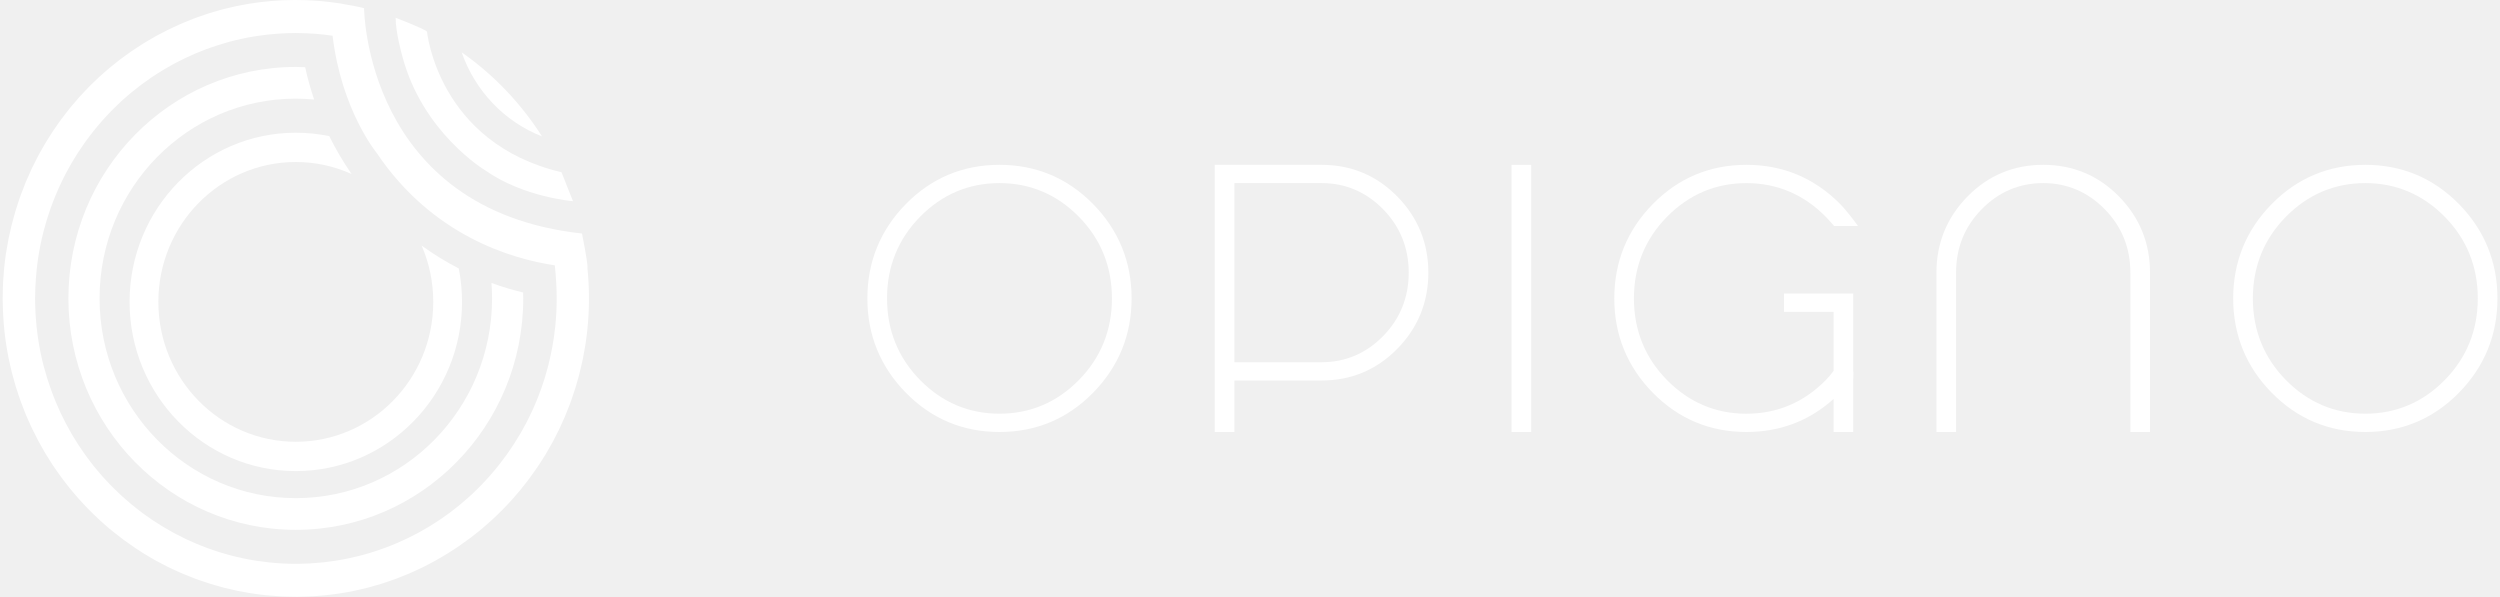
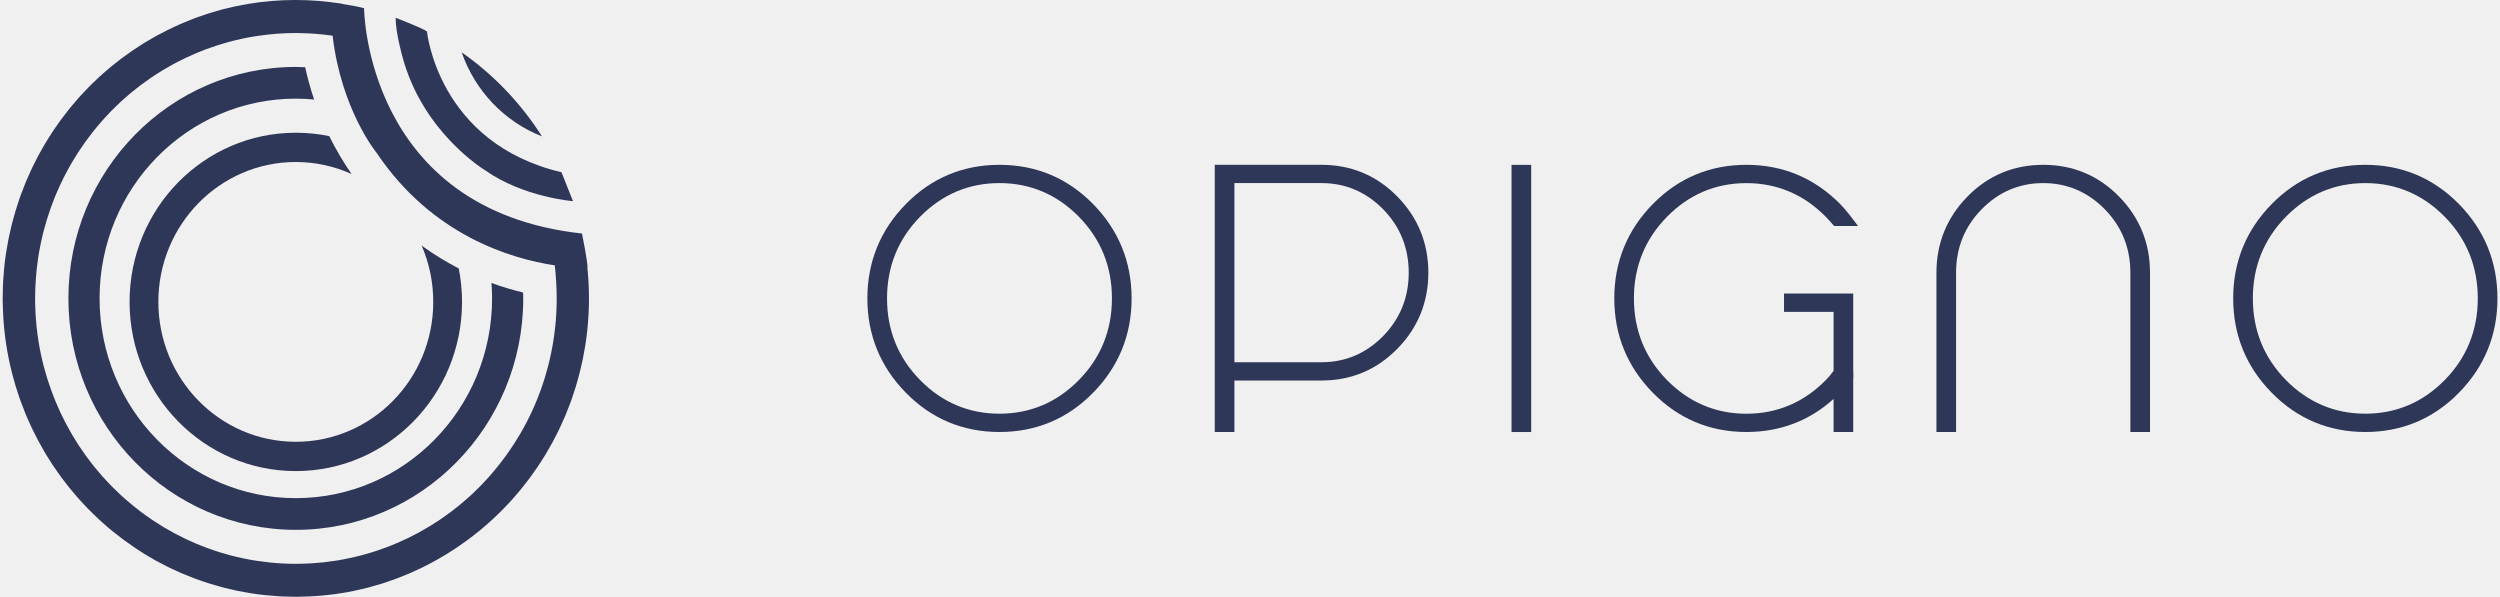
<svg xmlns="http://www.w3.org/2000/svg" width="754px" height="180px" viewBox="0 0 754 180" version="1.1">
-   <g id="Page-1" stroke="none" stroke-width="1" fill="none" fill-rule="evenodd">
-     <g id="Logo-Opigno-3" fill="#FFFFFF" fill-rule="nonzero">
-       <g id="Group">
+   <g stroke="none" stroke-width="1" fill="none" fill-rule="evenodd">
+     <g fill="#2F3758" fill-rule="nonzero">
+       <g>
        <path d="M163.47,41.14 C157.11,31.15 148.87,22.52 139.24,15.78 C143.28,27.43 152.18,36.72 163.47,41.14" id="Path" />
        <path d="M39.08,91.05 C39.08,119.23 61.52,142.08 89.21,142.08 C116.9,142.08 139.35,119.23 139.35,91.05 C139.35,87.6 139,84.23 138.37,80.97 C134.46,78.95 130.72,76.65 127.17,74.08 C129.42,79.27 130.67,85.01 130.67,91.05 C130.67,114.35 112.11,133.24 89.21,133.24 C66.31,133.24 47.76,114.35 47.76,91.05 C47.76,67.75 66.31,48.86 89.21,48.86 C95.21,48.86 100.89,50.16 106.04,52.49 C103.53,48.87 101.28,45.05 99.31,41.06 C96.05,40.38 92.68,40.03 89.22,40.03 C61.52,40.02 39.08,62.87 39.08,91.05" id="Path" />
        <path d="M146.34,51.37 C157.84,59.5 172.81,60.67 172.81,60.67 L169.35,51.95 C132.03,43.15 128.78,9.51 128.78,9.51 C127.47,8.48 119.33,5.36 119.33,5.36 C119.29,9.71 121.32,16.89 121.32,16.89 C127.42,40.08 146.34,51.37 146.34,51.37" id="Path" />
-         <path d="M167.9,90.05 C167.9,92.81 167.76,95.53 167.49,98.22 C167.49,98.25 167.48,98.29 167.48,98.33 C167.35,99.6 167.19,100.86 167.01,102.11 C167,102.13 167,102.15 167,102.18 C166.99,102.18 166.99,102.18 166.99,102.17 C166.58,104.85 166.05,107.49 165.4,110.05 C165.35,110.24 165.29,110.44 165.25,110.63 C164.98,111.66 164.7,112.68 164.39,113.69 C164.25,114.15 164.09,114.62 163.95,115.07 C163.72,115.79 163.48,116.51 163.23,117.21 C162.99,117.9 162.73,118.59 162.46,119.27 C162.29,119.73 162.11,120.2 161.92,120.65 C161.57,121.51 161.21,122.36 160.83,123.21 C160.82,123.23 160.81,123.25 160.8,123.26 C160.68,123.52 160.58,123.78 160.45,124.03 C160.04,124.94 159.6,125.82 159.15,126.71 C159.03,126.93 158.93,127.16 158.81,127.39 C158.34,128.29 157.85,129.17 157.35,130.05 C157.21,130.29 157.08,130.53 156.94,130.77 C156.46,131.6 155.95,132.41 155.43,133.22 C155.26,133.51 155.08,133.8 154.9,134.08 C154.42,134.82 153.92,135.55 153.41,136.27 C153.17,136.62 152.93,136.96 152.69,137.3 C152.23,137.94 151.75,138.56 151.28,139.18 C150.96,139.59 150.64,140.02 150.32,140.42 C149.91,140.95 149.47,141.46 149.04,141.98 C148.63,142.46 148.23,142.95 147.81,143.43 C147.44,143.85 147.06,144.27 146.67,144.68 C146.25,145.14 145.82,145.6 145.39,146.05 C145.28,146.16 145.18,146.27 145.07,146.39 C144.77,146.69 144.47,146.99 144.17,147.28 C143.76,147.69 143.35,148.09 142.94,148.49 C142.68,148.73 142.43,148.98 142.17,149.22 C141.96,149.41 141.75,149.61 141.53,149.8 C141.15,150.14 140.78,150.47 140.39,150.79 C139.98,151.16 139.57,151.52 139.15,151.87 C139.01,151.99 138.88,152.09 138.74,152.21 C138.41,152.48 138.08,152.73 137.76,152.99 C137.19,153.44 136.62,153.91 136.04,154.34 C135.95,154.41 135.87,154.47 135.78,154.53 C135.53,154.72 135.27,154.9 135.02,155.08 C134.32,155.6 133.61,156.1 132.89,156.59 C132.8,156.65 132.72,156.71 132.64,156.76 C132.48,156.87 132.31,156.97 132.16,157.08 C131.35,157.61 130.53,158.14 129.7,158.65 C129.56,158.73 129.43,158.81 129.29,158.89 C129.23,158.92 129.18,158.95 129.14,158.98 C128.26,159.51 127.37,160.02 126.47,160.51 C126.26,160.64 126.04,160.75 125.81,160.87 C124.95,161.33 124.08,161.78 123.21,162.2 C122.86,162.37 122.52,162.53 122.17,162.69 C121.42,163.05 120.66,163.39 119.89,163.72 C119.36,163.95 118.82,164.16 118.28,164.39 C117.69,164.63 117.1,164.86 116.51,165.08 C115.72,165.38 114.93,165.66 114.13,165.93 C113.77,166.05 113.42,166.17 113.05,166.29 C111.96,166.65 110.85,166.98 109.73,167.28 C109.65,167.3 109.57,167.33 109.49,167.35 C106.94,168.03 104.33,168.6 101.68,169.04 C100.45,169.23 99.24,169.4 98.03,169.54 C97.89,169.55 97.74,169.58 97.61,169.59 C96.83,169.68 96.06,169.73 95.28,169.79 C94.65,169.84 94.04,169.9 93.42,169.93 C93.12,169.95 92.83,169.95 92.54,169.96 C91.45,170.01 90.35,170.05 89.25,170.05 C86.58,170.05 83.93,169.91 81.34,169.64 C80.01,169.5 78.68,169.33 77.35,169.13 C74.73,168.72 72.16,168.18 69.64,167.53 C69.39,167.46 69.14,167.39 68.88,167.32 C67.93,167.06 67,166.79 66.06,166.5 C65.55,166.34 65.04,166.16 64.54,165.99 C63.88,165.78 63.24,165.56 62.6,165.32 C61.87,165.05 61.14,164.76 60.42,164.47 C60.01,164.31 59.61,164.15 59.21,163.99 C58.33,163.61 57.46,163.23 56.6,162.82 C56.53,162.79 56.46,162.76 56.39,162.72 C56.23,162.64 56.05,162.57 55.89,162.49 C54.97,162.06 54.07,161.59 53.17,161.12 C52.97,161.01 52.76,160.91 52.56,160.8 C51.66,160.32 50.77,159.81 49.89,159.29 C49.67,159.16 49.46,159.04 49.23,158.91 C48.4,158.41 47.58,157.88 46.77,157.35 C46.5,157.18 46.24,157.01 45.97,156.84 C45.24,156.34 44.5,155.83 43.78,155.31 C43.45,155.07 43.12,154.84 42.8,154.6 C42.17,154.13 41.55,153.64 40.93,153.14 C40.52,152.82 40.13,152.5 39.73,152.18 C39.2,151.75 38.69,151.29 38.18,150.85 C37.71,150.44 37.23,150.03 36.77,149.62 C36.35,149.23 35.94,148.84 35.53,148.44 C35.07,148.01 34.6,147.56 34.15,147.11 C34.06,147.01 33.97,146.93 33.88,146.84 C33.57,146.53 33.28,146.21 32.97,145.9 C32.56,145.48 32.17,145.04 31.76,144.61 C31.54,144.37 31.31,144.13 31.08,143.88 C30.89,143.66 30.69,143.45 30.5,143.22 C30.16,142.83 29.83,142.44 29.5,142.04 C29.15,141.63 28.81,141.21 28.46,140.8 C28.35,140.66 28.25,140.52 28.13,140.39 C27.87,140.05 27.61,139.71 27.35,139.38 C26.91,138.8 26.46,138.23 26.04,137.64 C25.97,137.55 25.91,137.47 25.85,137.38 C25.67,137.12 25.49,136.86 25.31,136.6 C24.8,135.88 24.3,135.15 23.81,134.42 C23.76,134.34 23.7,134.27 23.66,134.19 C23.55,134.03 23.46,133.86 23.35,133.7 C22.81,132.86 22.29,132.02 21.78,131.16 C21.71,131.03 21.64,130.92 21.57,130.79 C21.54,130.74 21.51,130.69 21.48,130.64 C20.95,129.72 20.44,128.81 19.95,127.86 C19.84,127.67 19.74,127.46 19.63,127.26 C19.17,126.36 18.71,125.45 18.28,124.53 C18.14,124.21 17.99,123.88 17.85,123.57 C17.48,122.77 17.13,121.97 16.79,121.16 C16.59,120.65 16.38,120.14 16.18,119.63 C15.93,118.99 15.69,118.36 15.46,117.72 C15.18,116.96 14.92,116.2 14.67,115.42 C14.53,115.01 14.4,114.6 14.26,114.19 C13.93,113.13 13.62,112.07 13.34,110.99 C13.3,110.85 13.25,110.7 13.21,110.56 C12.54,107.97 11.99,105.34 11.57,102.65 C11.38,101.46 11.23,100.29 11.1,99.11 C11.08,98.9 11.04,98.69 11.02,98.47 C10.94,97.76 10.9,97.05 10.85,96.34 C10.79,95.64 10.72,94.92 10.7,94.21 C10.68,94 10.69,93.79 10.68,93.58 C10.62,92.39 10.58,91.2 10.58,90 C10.58,87.94 10.69,85.91 10.83,83.89 C10.98,81.89 11.19,79.9 11.49,77.88 C11.9,75.19 12.44,72.54 13.09,69.95 C13.12,69.81 13.16,69.67 13.2,69.54 C13.48,68.45 13.79,67.38 14.11,66.32 C14.24,65.91 14.37,65.49 14.51,65.09 C14.76,64.32 15.01,63.55 15.28,62.78 C15.51,62.14 15.75,61.51 15.99,60.87 C16.18,60.35 16.39,59.84 16.59,59.33 C16.93,58.52 17.28,57.72 17.63,56.92 C17.77,56.59 17.92,56.26 18.06,55.95 C18.46,55.09 18.87,54.24 19.29,53.4 C19.42,53.16 19.53,52.92 19.66,52.69 C19.67,52.66 19.69,52.63 19.7,52.6 C20.14,51.74 20.62,50.9 21.09,50.06 C21.24,49.78 21.4,49.5 21.56,49.23 C22.02,48.43 22.51,47.65 22.99,46.88 C23.19,46.56 23.4,46.23 23.6,45.92 C24.05,45.22 24.54,44.53 25.01,43.84 C25.28,43.46 25.54,43.07 25.81,42.69 C26.24,42.09 26.69,41.51 27.13,40.92 C27.48,40.47 27.82,40 28.18,39.56 C28.57,39.07 28.97,38.6 29.37,38.11 C29.78,37.63 30.19,37.14 30.61,36.66 C30.65,36.6 30.7,36.55 30.74,36.51 C31.07,36.14 31.41,35.78 31.73,35.41 C32.14,34.97 32.56,34.52 32.97,34.09 C33.15,33.91 33.33,33.71 33.5,33.53 C33.74,33.29 33.98,33.06 34.22,32.82 C34.61,32.42 35.01,32.04 35.42,31.65 C35.75,31.34 36.08,31.01 36.41,30.7 C36.55,30.56 36.7,30.44 36.84,30.3 C37.2,29.97 37.57,29.65 37.93,29.34 C38.43,28.91 38.92,28.46 39.44,28.04 C39.5,27.99 39.57,27.94 39.63,27.89 C39.93,27.64 40.25,27.4 40.56,27.15 C41.22,26.63 41.87,26.1 42.55,25.59 C42.56,25.58 42.57,25.58 42.58,25.57 C42.81,25.4 43.04,25.23 43.27,25.07 C44.08,24.48 44.88,23.89 45.71,23.33 C45.85,23.24 45.98,23.16 46.12,23.07 C47.04,22.45 47.97,21.85 48.92,21.28 C48.96,21.25 49,21.23 49.05,21.2 C49.07,21.19 49.09,21.18 49.11,21.16 C50.11,20.56 51.13,19.97 52.16,19.41 C52.27,19.35 52.37,19.29 52.47,19.25 C53.44,18.72 54.43,18.22 55.43,17.74 C55.64,17.63 55.86,17.53 56.09,17.42 C56.97,17.01 57.86,16.61 58.74,16.22 C59.15,16.05 59.54,15.88 59.95,15.72 C60.67,15.43 61.4,15.14 62.12,14.86 C62.77,14.63 63.41,14.4 64.06,14.18 C64.57,14.01 65.07,13.83 65.58,13.67 C66.51,13.37 67.45,13.09 68.39,12.83 C68.65,12.75 68.9,12.68 69.15,12.61 C71.66,11.94 74.22,11.38 76.84,10.96 C77.23,10.89 77.61,10.85 77.99,10.8 L77.99,10.79 C81.68,10.25 85.44,9.96 89.28,9.96 C89.67,9.96 90.05,9.98 90.44,9.99 C90.44,9.98 90.44,9.98 90.44,9.98 C93.7,10.03 97,10.29 100.31,10.77 C102.95,33.2 113.61,46.13 113.61,46.13 C130.3,70.96 154.06,78.04 167.33,80.03 C167.68,83.36 167.9,86.73 167.9,90.05 Z M177.16,80.75 L177.19,80.75 C177.31,79.25 175.53,70.43 175.53,70.43 C110.14,63.29 109.8,2.47 109.8,2.47 C108.39,2.06 105.59,1.56 103.3,1.2 C103.3,1.19 103.3,1.17 103.3,1.16 C103.07,1.12 102.84,1.07 102.61,1.03 C101.86,0.91 101.11,0.84 100.36,0.74 C99.93,0.67 99.67,0.63 99.67,0.63 L99.67,0.64 C90.02,-0.53 80.53,-0.08 71.46,1.81 C71.17,1.87 70.89,1.95 70.6,2 C69.5,2.24 68.41,2.49 67.32,2.77 C67.03,2.85 66.74,2.93 66.44,3.01 C66.36,3.04 66.29,3.06 66.21,3.08 C65.78,3.21 65.34,3.33 64.92,3.46 C64.36,3.62 63.81,3.77 63.26,3.94 C62.93,4.04 62.6,4.15 62.29,4.26 C62,4.36 61.71,4.46 61.42,4.56 C60.93,4.72 60.44,4.89 59.94,5.06 C59.72,5.15 59.49,5.21 59.26,5.3 C58.92,5.43 58.58,5.55 58.25,5.68 C57.74,5.87 57.24,6.09 56.74,6.29 C56.33,6.45 55.91,6.62 55.51,6.79 C55.45,6.81 55.39,6.83 55.34,6.86 C55,7 54.67,7.14 54.35,7.28 C53.65,7.59 52.96,7.92 52.27,8.24 C51.69,8.51 51.11,8.78 50.53,9.06 C49.69,9.48 48.86,9.92 48.03,10.36 C47.91,10.43 47.79,10.49 47.67,10.55 L47.66,10.55 C47.37,10.7 47.09,10.86 46.8,11.02 C45.87,11.53 44.98,12.06 44.07,12.61 C44.02,12.64 43.98,12.67 43.93,12.7 C43.67,12.85 43.41,13 43.16,13.16 C42.25,13.72 41.36,14.31 40.47,14.91 C40.41,14.95 40.35,15 40.29,15.04 C40.07,15.19 39.84,15.34 39.61,15.49 C38.75,16.09 37.91,16.7 37.07,17.32 C36.96,17.4 36.85,17.48 36.74,17.56 C36.55,17.7 36.34,17.85 36.15,18 C35.37,18.6 34.61,19.21 33.84,19.83 C33.67,19.97 33.48,20.12 33.31,20.26 C33.14,20.4 32.95,20.55 32.78,20.7 C32.1,21.27 31.44,21.86 30.77,22.45 C30.52,22.68 30.26,22.9 30.01,23.13 C29.85,23.28 29.69,23.43 29.53,23.58 C28.96,24.11 28.4,24.65 27.85,25.19 C27.52,25.51 27.18,25.84 26.87,26.16 C26.71,26.31 26.55,26.48 26.4,26.64 C25.96,27.1 25.5,27.58 25.07,28.05 C24.66,28.47 24.27,28.9 23.87,29.33 C23.72,29.51 23.56,29.69 23.41,29.87 C23.07,30.26 22.73,30.65 22.4,31.05 C21.95,31.58 21.49,32.1 21.05,32.64 C20.94,32.78 20.85,32.91 20.74,33.05 C20.66,33.14 20.6,33.23 20.53,33.32 C20.3,33.61 20.07,33.9 19.84,34.2 C19.36,34.82 18.87,35.44 18.4,36.08 C18.33,36.16 18.27,36.24 18.22,36.33 C18.08,36.51 17.96,36.71 17.82,36.89 C17.68,37.09 17.53,37.3 17.39,37.5 C16.9,38.2 16.41,38.9 15.93,39.61 C15.87,39.7 15.81,39.78 15.76,39.87 C15.62,40.08 15.48,40.3 15.35,40.53 C15.25,40.68 15.16,40.84 15.05,40.99 C14.58,41.73 14.1,42.48 13.64,43.24 C13.55,43.39 13.47,43.56 13.37,43.72 C13.27,43.87 13.19,44.05 13.09,44.2 C13,44.35 12.92,44.52 12.82,44.67 C12.39,45.42 11.95,46.18 11.54,46.96 C11.37,47.28 11.21,47.61 11.05,47.92 C10.93,48.14 10.83,48.36 10.71,48.59 C10.34,49.31 9.97,50.04 9.61,50.78 C9.45,51.12 9.3,51.46 9.15,51.8 C9.01,52.11 8.87,52.43 8.74,52.74 C8.73,52.76 8.72,52.77 8.72,52.79 C8.43,53.43 8.14,54.05 7.87,54.69 C7.73,55.04 7.59,55.39 7.45,55.74 C7.3,56.13 7.16,56.51 7.01,56.9 C6.82,57.4 6.61,57.9 6.42,58.41 C6.38,58.51 6.34,58.6 6.3,58.71 C6.18,59.05 6.07,59.4 5.94,59.73 C5.77,60.24 5.6,60.75 5.43,61.26 C5.16,62.1 4.88,62.94 4.63,63.78 C4.42,64.47 4.23,65.17 4.05,65.86 C3.86,66.55 3.67,67.21 3.5,67.9 C3.27,68.83 3.07,69.75 2.87,70.69 C2.76,71.16 2.66,71.63 2.56,72.1 C2.33,73.29 2.12,74.48 1.93,75.69 C1.89,75.92 1.84,76.14 1.81,76.37 C1.59,77.82 1.41,79.26 1.27,80.73 C1.26,80.74 1.26,80.75 1.26,80.76 C1,83.41 0.85,86.1 0.83,88.8 C0.82,89.28 0.8,89.77 0.8,90.26 C0.8,90.74 0.83,91.23 0.84,91.72 C0.94,97.28 1.53,102.76 2.61,108.08 C2.63,108.18 2.65,108.27 2.68,108.37 C2.95,109.69 3.24,110.99 3.57,112.3 C3.64,112.6 3.73,112.89 3.81,113.19 C3.81,113.2 3.81,113.2 3.81,113.21 C3.91,113.58 4.01,113.93 4.11,114.29 C4.31,115 4.5,115.73 4.71,116.43 C4.82,116.77 4.92,117.1 5.03,117.42 C5.1,117.65 5.18,117.87 5.25,118.1 C5.39,118.53 5.54,118.98 5.68,119.41 C5.81,119.77 5.92,120.14 6.05,120.5 C6.18,120.85 6.3,121.19 6.43,121.53 C6.59,121.98 6.78,122.43 6.95,122.87 C7.09,123.24 7.23,123.61 7.37,123.97 C7.45,124.15 7.51,124.33 7.58,124.51 C7.72,124.85 7.86,125.19 7.99,125.51 C8.27,126.17 8.56,126.8 8.85,127.44 C8.96,127.68 9.06,127.92 9.17,128.15 C9.22,128.25 9.26,128.34 9.3,128.44 C9.45,128.76 9.6,129.08 9.75,129.4 C10.13,130.2 10.53,130.98 10.94,131.76 C10.99,131.85 11.03,131.93 11.08,132.03 C11.13,132.12 11.18,132.22 11.22,132.31 C11.37,132.61 11.52,132.9 11.68,133.19 C12.14,134.06 12.64,134.92 13.13,135.77 C13.2,135.89 13.27,136 13.33,136.12 C13.47,136.38 13.63,136.64 13.78,136.9 C14.3,137.76 14.84,138.6 15.38,139.44 C15.46,139.58 15.54,139.7 15.62,139.83 C15.77,140.06 15.92,140.29 16.07,140.51 C16.61,141.33 17.17,142.12 17.74,142.91 C17.87,143.08 17.98,143.26 18.11,143.42 C18.25,143.62 18.4,143.83 18.54,144.03 C19.09,144.76 19.65,145.49 20.21,146.2 C20.39,146.44 20.58,146.67 20.77,146.91 C20.91,147.09 21.06,147.27 21.2,147.45 C21.72,148.09 22.25,148.7 22.78,149.32 C23.05,149.64 23.32,149.95 23.59,150.26 C23.74,150.43 23.89,150.6 24.04,150.76 C24.51,151.28 24.99,151.79 25.47,152.3 C25.84,152.7 26.2,153.08 26.58,153.47 C26.73,153.62 26.9,153.79 27.05,153.94 C27.46,154.35 27.87,154.75 28.28,155.16 C28.75,155.61 29.22,156.07 29.7,156.51 C29.84,156.65 29.98,156.76 30.12,156.9 C30.17,156.94 30.22,156.99 30.26,157.03 C30.57,157.32 30.89,157.6 31.22,157.89 C31.79,158.39 32.36,158.9 32.95,159.4 C33,159.45 33.07,159.5 33.12,159.54 C33.3,159.69 33.5,159.84 33.68,159.99 C33.88,160.16 34.09,160.33 34.3,160.49 C35.26,161.26 36.21,162 37.19,162.74 C37.31,162.82 37.42,162.9 37.54,162.99 C38.6,163.76 39.67,164.51 40.76,165.25 C40.83,165.29 40.89,165.34 40.95,165.38 C41.74,165.9 42.53,166.43 43.34,166.93 C43.4,166.96 43.45,166.99 43.5,167.03 C43.79,167.2 44.08,167.37 44.37,167.54 C44.43,167.58 44.5,167.62 44.55,167.66 C45.36,168.14 46.17,168.62 46.99,169.08 C47.2,169.2 47.42,169.3 47.64,169.42 C47.77,169.49 47.89,169.56 48.02,169.62 C48.15,169.68 48.27,169.75 48.4,169.81 C49.18,170.22 49.95,170.64 50.75,171.04 C51.09,171.2 51.44,171.36 51.77,171.52 C52,171.63 52.23,171.73 52.46,171.84 C53.16,172.17 53.87,172.51 54.59,172.81 C54.93,172.96 55.28,173.1 55.63,173.24 C55.94,173.37 56.27,173.49 56.59,173.62 C56.97,173.77 57.33,173.93 57.72,174.07 C57.99,174.18 58.26,174.3 58.53,174.4 C58.87,174.54 59.22,174.65 59.55,174.77 C59.99,174.93 60.44,175.08 60.87,175.23 C61.76,175.53 62.64,175.83 63.53,176.11 C64.15,176.3 64.76,176.47 65.38,176.64 C66.11,176.85 66.84,177.06 67.57,177.26 C68.41,177.47 69.26,177.66 70.11,177.85 C70.63,177.97 71.16,178.1 71.69,178.21 C72.79,178.43 73.89,178.62 75,178.81 C75.3,178.86 75.6,178.93 75.9,178.96 C77.24,179.17 78.59,179.35 79.95,179.49 C80.04,179.5 80.11,179.51 80.2,179.52 C81.62,179.66 83.04,179.77 84.46,179.85 C84.59,179.86 84.71,179.87 84.84,179.88 C85.77,179.93 86.69,179.94 87.63,179.96 C88.26,179.97 88.89,179.99 89.52,179.99 C89.9,179.99 90.27,179.97 90.66,179.96 C96.18,179.87 101.61,179.28 106.9,178.18 C107.08,178.14 107.26,178.09 107.43,178.05 C108.64,177.79 109.83,177.52 111.02,177.21 C111.34,177.12 111.66,177.04 111.98,176.95 C112,176.94 112.02,176.93 112.04,176.93 C112.36,176.84 112.69,176.75 113,176.65 C113.69,176.46 114.38,176.27 115.06,176.06 C115.42,175.94 115.77,175.83 116.12,175.71 C116.35,175.63 116.56,175.56 116.8,175.48 C117.19,175.34 117.58,175.22 117.97,175.07 C118.33,174.94 118.69,174.84 119.04,174.7 C119.41,174.57 119.77,174.43 120.14,174.29 C120.58,174.12 121.02,173.93 121.46,173.76 C121.79,173.62 122.13,173.5 122.46,173.35 C122.62,173.28 122.79,173.22 122.95,173.16 C123.31,173.01 123.66,172.85 124.02,172.7 C124.66,172.42 125.28,172.13 125.91,171.83 C126.13,171.73 126.35,171.64 126.58,171.53 C126.65,171.49 126.72,171.46 126.8,171.43 C127.14,171.27 127.48,171.1 127.81,170.93 C128.6,170.54 129.38,170.13 130.15,169.72 C130.24,169.67 130.31,169.63 130.4,169.58 C130.46,169.55 130.52,169.52 130.57,169.49 C130.88,169.32 131.2,169.15 131.51,168.98 C132.38,168.5 133.23,168 134.09,167.48 C134.15,167.44 134.22,167.4 134.28,167.36 C134.56,167.19 134.85,167.02 135.13,166.85 C136,166.31 136.86,165.75 137.71,165.18 C137.78,165.14 137.85,165.09 137.91,165.04 C138.16,164.88 138.41,164.71 138.65,164.54 C139.49,163.97 140.31,163.38 141.12,162.77 C141.23,162.69 141.33,162.62 141.44,162.54 C141.66,162.38 141.88,162.21 142.1,162.05 C142.87,161.47 143.62,160.87 144.37,160.27 C144.53,160.13 144.7,160 144.86,159.86 C145.05,159.7 145.26,159.53 145.45,159.37 C146.13,158.8 146.79,158.22 147.45,157.63 C147.69,157.43 147.92,157.22 148.15,157 C148.33,156.84 148.51,156.67 148.69,156.51 C149.26,155.98 149.83,155.44 150.39,154.89 C150.7,154.59 151,154.29 151.3,153.99 C151.47,153.82 151.65,153.64 151.81,153.47 C152.28,153 152.75,152.51 153.2,152.02 C153.57,151.62 153.93,151.24 154.3,150.84 C154.46,150.65 154.63,150.45 154.8,150.26 C155.17,149.85 155.52,149.44 155.88,149.02 C156.29,148.54 156.72,148.06 157.12,147.55 C157.28,147.36 157.44,147.14 157.59,146.94 C157.61,146.93 157.62,146.91 157.64,146.89 C157.91,146.55 158.17,146.21 158.44,145.88 C158.88,145.31 159.34,144.74 159.77,144.15 C159.89,143.99 160,143.82 160.12,143.66 C160.2,143.55 160.27,143.45 160.35,143.34 C160.53,143.09 160.72,142.84 160.89,142.58 C161.35,141.94 161.81,141.31 162.24,140.65 C162.36,140.48 162.46,140.3 162.58,140.14 C162.67,140 162.75,139.86 162.84,139.73 C162.98,139.53 163.11,139.32 163.24,139.12 C163.68,138.44 164.13,137.75 164.55,137.05 C164.69,136.82 164.82,136.57 164.96,136.34 C165.01,136.25 165.06,136.17 165.1,136.08 C165.23,135.88 165.34,135.67 165.46,135.46 C165.87,134.77 166.27,134.07 166.66,133.36 C166.84,133.02 167.01,132.68 167.18,132.35 C167.32,132.1 167.44,131.85 167.58,131.59 C167.93,130.92 168.27,130.26 168.6,129.57 C168.77,129.22 168.93,128.86 169.09,128.5 C169.25,128.16 169.4,127.82 169.55,127.47 C169.82,126.88 170.1,126.29 170.36,125.69 C170.51,125.32 170.66,124.96 170.8,124.58 C170.97,124.17 171.13,123.76 171.29,123.35 C171.43,123 171.56,122.67 171.7,122.32 C171.78,122.11 171.86,121.91 171.94,121.7 C172.08,121.34 172.19,120.99 172.33,120.62 C172.51,120.09 172.69,119.56 172.87,119.03 C173.14,118.22 173.41,117.42 173.66,116.6 C173.87,115.91 174.07,115.2 174.26,114.51 C174.44,113.84 174.64,113.18 174.8,112.5 C175.03,111.6 175.23,110.69 175.44,109.78 C175.55,109.3 175.66,108.82 175.77,108.34 C176,107.19 176.2,106.03 176.4,104.88 C176.44,104.62 176.5,104.36 176.54,104.09 C176.75,102.71 176.94,101.33 177.09,99.93 C177.09,99.86 177.1,99.8 177.11,99.74 C177.78,93.57 177.82,87.2 177.16,80.75" id="Shape" />
+         <path d="M167.9,90.05 C167.9,92.81 167.76,95.53 167.49,98.22 C167.49,98.25 167.48,98.29 167.48,98.33 C167.35,99.6 167.19,100.86 167.01,102.11 C167,102.13 167,102.15 167,102.18 C166.99,102.18 166.99,102.18 166.99,102.17 C166.58,104.85 166.05,107.49 165.4,110.05 C165.35,110.24 165.29,110.44 165.25,110.63 C164.98,111.66 164.7,112.68 164.39,113.69 C164.25,114.15 164.09,114.62 163.95,115.07 C163.72,115.79 163.48,116.51 163.23,117.21 C162.99,117.9 162.73,118.59 162.46,119.27 C162.29,119.73 162.11,120.2 161.92,120.65 C161.57,121.51 161.21,122.36 160.83,123.21 C160.82,123.23 160.81,123.25 160.8,123.26 C160.68,123.52 160.58,123.78 160.45,124.03 C160.04,124.94 159.6,125.82 159.15,126.71 C159.03,126.93 158.93,127.16 158.81,127.39 C158.34,128.29 157.85,129.17 157.35,130.05 C157.21,130.29 157.08,130.53 156.94,130.77 C156.46,131.6 155.95,132.41 155.43,133.22 C155.26,133.51 155.08,133.8 154.9,134.08 C154.42,134.82 153.92,135.55 153.41,136.27 C153.17,136.62 152.93,136.96 152.69,137.3 C152.23,137.94 151.75,138.56 151.28,139.18 C150.96,139.59 150.64,140.02 150.32,140.42 C149.91,140.95 149.47,141.46 149.04,141.98 C148.63,142.46 148.23,142.95 147.81,143.43 C147.44,143.85 147.06,144.27 146.67,144.68 C146.25,145.14 145.82,145.6 145.39,146.05 C145.28,146.16 145.18,146.27 145.07,146.39 C144.77,146.69 144.47,146.99 144.17,147.28 C143.76,147.69 143.35,148.09 142.94,148.49 C142.68,148.73 142.43,148.98 142.17,149.22 C141.96,149.41 141.75,149.61 141.53,149.8 C141.15,150.14 140.78,150.47 140.39,150.79 C139.98,151.16 139.57,151.52 139.15,151.87 C139.01,151.99 138.88,152.09 138.74,152.21 C138.41,152.48 138.08,152.73 137.76,152.99 C137.19,153.44 136.62,153.91 136.04,154.34 C135.95,154.41 135.87,154.47 135.78,154.53 C135.53,154.72 135.27,154.9 135.02,155.08 C134.32,155.6 133.61,156.1 132.89,156.59 C132.8,156.65 132.72,156.71 132.64,156.76 C132.48,156.87 132.31,156.97 132.16,157.08 C131.35,157.61 130.53,158.14 129.7,158.65 C129.56,158.73 129.43,158.81 129.29,158.89 C129.23,158.92 129.18,158.95 129.14,158.98 C128.26,159.51 127.37,160.02 126.47,160.51 C126.26,160.64 126.04,160.75 125.81,160.87 C124.95,161.33 124.08,161.78 123.21,162.2 C122.86,162.37 122.52,162.53 122.17,162.69 C121.42,163.05 120.66,163.39 119.89,163.72 C119.36,163.95 118.82,164.16 118.28,164.39 C117.69,164.63 117.1,164.86 116.51,165.08 C115.72,165.38 114.93,165.66 114.13,165.93 C113.77,166.05 113.42,166.17 113.05,166.29 C111.96,166.65 110.85,166.98 109.73,167.28 C109.65,167.3 109.57,167.33 109.49,167.35 C106.94,168.03 104.33,168.6 101.68,169.04 C100.45,169.23 99.24,169.4 98.03,169.54 C97.89,169.55 97.74,169.58 97.61,169.59 C96.83,169.68 96.06,169.73 95.28,169.79 C94.65,169.84 94.04,169.9 93.42,169.93 C93.12,169.95 92.83,169.95 92.54,169.96 C91.45,170.01 90.35,170.05 89.25,170.05 C86.58,170.05 83.93,169.91 81.34,169.64 C80.01,169.5 78.68,169.33 77.35,169.13 C74.73,168.72 72.16,168.18 69.64,167.53 C69.39,167.46 69.14,167.39 68.88,167.32 C67.93,167.06 67,166.79 66.06,166.5 C65.55,166.34 65.04,166.16 64.54,165.99 C63.88,165.78 63.24,165.56 62.6,165.32 C61.87,165.05 61.14,164.76 60.42,164.47 C60.01,164.31 59.61,164.15 59.21,163.99 C58.33,163.61 57.46,163.23 56.6,162.82 C56.53,162.79 56.46,162.76 56.39,162.72 C56.23,162.64 56.05,162.57 55.89,162.49 C54.97,162.06 54.07,161.59 53.17,161.12 C52.97,161.01 52.76,160.91 52.56,160.8 C51.66,160.32 50.77,159.81 49.89,159.29 C49.67,159.16 49.46,159.04 49.23,158.91 C48.4,158.41 47.58,157.88 46.77,157.35 C46.5,157.18 46.24,157.01 45.97,156.84 C45.24,156.34 44.5,155.83 43.78,155.31 C43.45,155.07 43.12,154.84 42.8,154.6 C42.17,154.13 41.55,153.64 40.93,153.14 C40.52,152.82 40.13,152.5 39.73,152.18 C39.2,151.75 38.69,151.29 38.18,150.85 C37.71,150.44 37.23,150.03 36.77,149.62 C36.35,149.23 35.94,148.84 35.53,148.44 C35.07,148.01 34.6,147.56 34.15,147.11 C34.06,147.01 33.97,146.93 33.88,146.84 C33.57,146.53 33.28,146.21 32.97,145.9 C32.56,145.48 32.17,145.04 31.76,144.61 C31.54,144.37 31.31,144.13 31.08,143.88 C30.89,143.66 30.69,143.45 30.5,143.22 C30.16,142.83 29.83,142.44 29.5,142.04 C29.15,141.63 28.81,141.21 28.46,140.8 C28.35,140.66 28.25,140.52 28.13,140.39 C27.87,140.05 27.61,139.71 27.35,139.38 C26.91,138.8 26.46,138.23 26.04,137.64 C25.97,137.55 25.91,137.47 25.85,137.38 C25.67,137.12 25.49,136.86 25.31,136.6 C24.8,135.88 24.3,135.15 23.81,134.42 C23.76,134.34 23.7,134.27 23.66,134.19 C23.55,134.03 23.46,133.86 23.35,133.7 C22.81,132.86 22.29,132.02 21.78,131.16 C21.71,131.03 21.64,130.92 21.57,130.79 C21.54,130.74 21.51,130.69 21.48,130.64 C20.95,129.72 20.44,128.81 19.95,127.86 C19.84,127.67 19.74,127.46 19.63,127.26 C19.17,126.36 18.71,125.45 18.28,124.53 C18.14,124.21 17.99,123.88 17.85,123.57 C17.48,122.77 17.13,121.97 16.79,121.16 C16.59,120.65 16.38,120.14 16.18,119.63 C15.93,118.99 15.69,118.36 15.46,117.72 C15.18,116.96 14.92,116.2 14.67,115.42 C14.53,115.01 14.4,114.6 14.26,114.19 C13.93,113.13 13.62,112.07 13.34,110.99 C13.3,110.85 13.25,110.7 13.21,110.56 C12.54,107.97 11.99,105.34 11.57,102.65 C11.38,101.46 11.23,100.29 11.1,99.11 C11.08,98.9 11.04,98.69 11.02,98.47 C10.94,97.76 10.9,97.05 10.85,96.34 C10.79,95.64 10.72,94.92 10.7,94.21 C10.68,94 10.69,93.79 10.68,93.58 C10.62,92.39 10.58,91.2 10.58,90 C10.58,87.94 10.69,85.91 10.83,83.89 C10.98,81.89 11.19,79.9 11.49,77.88 C11.9,75.19 12.44,72.54 13.09,69.95 C13.12,69.81 13.16,69.67 13.2,69.54 C13.48,68.45 13.79,67.38 14.11,66.32 C14.24,65.91 14.37,65.49 14.51,65.09 C14.76,64.32 15.01,63.55 15.28,62.78 C15.51,62.14 15.75,61.51 15.99,60.87 C16.18,60.35 16.39,59.84 16.59,59.33 C16.93,58.52 17.28,57.72 17.63,56.92 C17.77,56.59 17.92,56.26 18.06,55.95 C18.46,55.09 18.87,54.24 19.29,53.4 C19.42,53.16 19.53,52.92 19.66,52.69 C19.67,52.66 19.69,52.63 19.7,52.6 C20.14,51.74 20.62,50.9 21.09,50.06 C21.24,49.78 21.4,49.5 21.56,49.23 C22.02,48.43 22.51,47.65 22.99,46.88 C23.19,46.56 23.4,46.23 23.6,45.92 C24.05,45.22 24.54,44.53 25.01,43.84 C25.28,43.46 25.54,43.07 25.81,42.69 C26.24,42.09 26.69,41.51 27.13,40.92 C27.48,40.47 27.82,40 28.18,39.56 C28.57,39.07 28.97,38.6 29.37,38.11 C29.78,37.63 30.19,37.14 30.61,36.66 C30.65,36.6 30.7,36.55 30.74,36.51 C31.07,36.14 31.41,35.78 31.73,35.41 C32.14,34.97 32.56,34.52 32.97,34.09 C33.15,33.91 33.33,33.71 33.5,33.53 C33.74,33.29 33.98,33.06 34.22,32.82 C34.61,32.42 35.01,32.04 35.42,31.65 C35.75,31.34 36.08,31.01 36.41,30.7 C36.55,30.56 36.7,30.44 36.84,30.3 C37.2,29.97 37.57,29.65 37.93,29.34 C38.43,28.91 38.92,28.46 39.44,28.04 C39.5,27.99 39.57,27.94 39.63,27.89 C39.93,27.64 40.25,27.4 40.56,27.15 C41.22,26.63 41.87,26.1 42.55,25.59 C42.56,25.58 42.57,25.58 42.58,25.57 C42.81,25.4 43.04,25.23 43.27,25.07 C44.08,24.48 44.88,23.89 45.71,23.33 C45.85,23.24 45.98,23.16 46.12,23.07 C47.04,22.45 47.97,21.85 48.92,21.28 C48.96,21.25 49,21.23 49.05,21.2 C49.07,21.19 49.09,21.18 49.11,21.16 C50.11,20.56 51.13,19.97 52.16,19.41 C52.27,19.35 52.37,19.29 52.47,19.25 C53.44,18.72 54.43,18.22 55.43,17.74 C55.64,17.63 55.86,17.53 56.09,17.42 C56.97,17.01 57.86,16.61 58.74,16.22 C59.15,16.05 59.54,15.88 59.95,15.72 C60.67,15.43 61.4,15.14 62.12,14.86 C62.77,14.63 63.41,14.4 64.06,14.18 C64.57,14.01 65.07,13.83 65.58,13.67 C66.51,13.37 67.45,13.09 68.39,12.83 C68.65,12.75 68.9,12.68 69.15,12.61 C71.66,11.94 74.22,11.38 76.84,10.96 C77.23,10.89 77.61,10.85 77.99,10.8 L77.99,10.79 C81.68,10.25 85.44,9.96 89.28,9.96 C89.67,9.96 90.05,9.98 90.44,9.99 C90.44,9.98 90.44,9.98 90.44,9.98 C93.7,10.03 97,10.29 100.31,10.77 C102.95,33.2 113.61,46.13 113.61,46.13 C130.3,70.96 154.06,78.04 167.33,80.03 C167.68,83.36 167.9,86.73 167.9,90.05 Z M177.16,80.75 L177.19,80.75 C177.31,79.25 175.53,70.43 175.53,70.43 C110.14,63.29 109.8,2.47 109.8,2.47 C108.39,2.06 105.59,1.56 103.3,1.2 C103.3,1.19 103.3,1.17 103.3,1.16 C103.07,1.12 102.84,1.07 102.61,1.03 C101.86,0.91 101.11,0.84 100.36,0.74 C99.93,0.67 99.67,0.63 99.67,0.63 L99.67,0.64 C90.02,-0.53 80.53,-0.08 71.46,1.81 C71.17,1.87 70.89,1.95 70.6,2 C69.5,2.24 68.41,2.49 67.32,2.77 C67.03,2.85 66.74,2.93 66.44,3.01 C66.36,3.04 66.29,3.06 66.21,3.08 C65.78,3.21 65.34,3.33 64.92,3.46 C64.36,3.62 63.81,3.77 63.26,3.94 C62.93,4.04 62.6,4.15 62.29,4.26 C62,4.36 61.71,4.46 61.42,4.56 C60.93,4.72 60.44,4.89 59.94,5.06 C59.72,5.15 59.49,5.21 59.26,5.3 C58.92,5.43 58.58,5.55 58.25,5.68 C57.74,5.87 57.24,6.09 56.74,6.29 C56.33,6.45 55.91,6.62 55.51,6.79 C55.45,6.81 55.39,6.83 55.34,6.86 C55,7 54.67,7.14 54.35,7.28 C53.65,7.59 52.96,7.92 52.27,8.24 C51.69,8.51 51.11,8.78 50.53,9.06 C49.69,9.48 48.86,9.92 48.03,10.36 C47.91,10.43 47.79,10.49 47.67,10.55 L47.66,10.55 C47.37,10.7 47.09,10.86 46.8,11.02 C45.87,11.53 44.98,12.06 44.07,12.61 C44.02,12.64 43.98,12.67 43.93,12.7 C43.67,12.85 43.41,13 43.16,13.16 C42.25,13.72 41.36,14.31 40.47,14.91 C40.41,14.95 40.35,15 40.29,15.04 C40.07,15.19 39.84,15.34 39.61,15.49 C38.75,16.09 37.91,16.7 37.07,17.32 C36.96,17.4 36.85,17.48 36.74,17.56 C36.55,17.7 36.34,17.85 36.15,18 C35.37,18.6 34.61,19.21 33.84,19.83 C33.67,19.97 33.48,20.12 33.31,20.26 C33.14,20.4 32.95,20.55 32.78,20.7 C32.1,21.27 31.44,21.86 30.77,22.45 C30.52,22.68 30.26,22.9 30.01,23.13 C29.85,23.28 29.69,23.43 29.53,23.58 C28.96,24.11 28.4,24.65 27.85,25.19 C27.52,25.51 27.18,25.84 26.87,26.16 C26.71,26.31 26.55,26.48 26.4,26.64 C25.96,27.1 25.5,27.58 25.07,28.05 C24.66,28.47 24.27,28.9 23.87,29.33 C23.72,29.51 23.56,29.69 23.41,29.87 C23.07,30.26 22.73,30.65 22.4,31.05 C21.95,31.58 21.49,32.1 21.05,32.64 C20.94,32.78 20.85,32.91 20.74,33.05 C20.66,33.14 20.6,33.23 20.53,33.32 C20.3,33.61 20.07,33.9 19.84,34.2 C19.36,34.82 18.87,35.44 18.4,36.08 C18.33,36.16 18.27,36.24 18.22,36.33 C18.08,36.51 17.96,36.71 17.82,36.89 C17.68,37.09 17.53,37.3 17.39,37.5 C16.9,38.2 16.41,38.9 15.93,39.61 C15.87,39.7 15.81,39.78 15.76,39.87 C15.62,40.08 15.48,40.3 15.35,40.53 C15.25,40.68 15.16,40.84 15.05,40.99 C14.58,41.73 14.1,42.48 13.64,43.24 C13.55,43.39 13.47,43.56 13.37,43.72 C13.27,43.87 13.19,44.05 13.09,44.2 C13,44.35 12.92,44.52 12.82,44.67 C12.39,45.42 11.95,46.18 11.54,46.96 C11.37,47.28 11.21,47.61 11.05,47.92 C10.93,48.14 10.83,48.36 10.71,48.59 C10.34,49.31 9.97,50.04 9.61,50.78 C9.45,51.12 9.3,51.46 9.15,51.8 C9.01,52.11 8.87,52.43 8.74,52.74 C8.73,52.76 8.72,52.77 8.72,52.79 C8.43,53.43 8.14,54.05 7.87,54.69 C7.73,55.04 7.59,55.39 7.45,55.74 C7.3,56.13 7.16,56.51 7.01,56.9 C6.82,57.4 6.61,57.9 6.42,58.41 C6.38,58.51 6.34,58.6 6.3,58.71 C6.18,59.05 6.07,59.4 5.94,59.73 C5.77,60.24 5.6,60.75 5.43,61.26 C5.16,62.1 4.88,62.94 4.63,63.78 C4.42,64.47 4.23,65.17 4.05,65.86 C3.86,66.55 3.67,67.21 3.5,67.9 C3.27,68.83 3.07,69.75 2.87,70.69 C2.76,71.16 2.66,71.63 2.56,72.1 C2.33,73.29 2.12,74.48 1.93,75.69 C1.89,75.92 1.84,76.14 1.81,76.37 C1.59,77.82 1.41,79.26 1.27,80.73 C1.26,80.74 1.26,80.75 1.26,80.76 C1,83.41 0.85,86.1 0.83,88.8 C0.82,89.28 0.8,89.77 0.8,90.26 C0.8,90.74 0.83,91.23 0.84,91.72 C0.94,97.28 1.53,102.76 2.61,108.08 C2.63,108.18 2.65,108.27 2.68,108.37 C2.95,109.69 3.24,110.99 3.57,112.3 C3.64,112.6 3.73,112.89 3.81,113.19 C3.81,113.2 3.81,113.2 3.81,113.21 C3.91,113.58 4.01,113.93 4.11,114.29 C4.31,115 4.5,115.73 4.71,116.43 C4.82,116.77 4.92,117.1 5.03,117.42 C5.1,117.65 5.18,117.87 5.25,118.1 C5.39,118.53 5.54,118.98 5.68,119.41 C5.81,119.77 5.92,120.14 6.05,120.5 C6.18,120.85 6.3,121.19 6.43,121.53 C6.59,121.98 6.78,122.43 6.95,122.87 C7.09,123.24 7.23,123.61 7.37,123.97 C7.45,124.15 7.51,124.33 7.58,124.51 C7.72,124.85 7.86,125.19 7.99,125.51 C8.27,126.17 8.56,126.8 8.85,127.44 C8.96,127.68 9.06,127.92 9.17,128.15 C9.22,128.25 9.26,128.34 9.3,128.44 C9.45,128.76 9.6,129.08 9.75,129.4 C10.13,130.2 10.53,130.98 10.94,131.76 C10.99,131.85 11.03,131.93 11.08,132.03 C11.13,132.12 11.18,132.22 11.22,132.31 C11.37,132.61 11.52,132.9 11.68,133.19 C12.14,134.06 12.64,134.92 13.13,135.77 C13.2,135.89 13.27,136 13.33,136.12 C13.47,136.38 13.63,136.64 13.78,136.9 C14.3,137.76 14.84,138.6 15.38,139.44 C15.46,139.58 15.54,139.7 15.62,139.83 C15.77,140.06 15.92,140.29 16.07,140.51 C16.61,141.33 17.17,142.12 17.74,142.91 C17.87,143.08 17.98,143.26 18.11,143.42 C18.25,143.62 18.4,143.83 18.54,144.03 C19.09,144.76 19.65,145.49 20.21,146.2 C20.39,146.44 20.58,146.67 20.77,146.91 C20.91,147.09 21.06,147.27 21.2,147.45 C21.72,148.09 22.25,148.7 22.78,149.32 C23.05,149.64 23.32,149.95 23.59,150.26 C23.74,150.43 23.89,150.6 24.04,150.76 C24.51,151.28 24.99,151.79 25.47,152.3 C25.84,152.7 26.2,153.08 26.58,153.47 C26.73,153.62 26.9,153.79 27.05,153.94 C27.46,154.35 27.87,154.75 28.28,155.16 C28.75,155.61 29.22,156.07 29.7,156.51 C29.84,156.65 29.98,156.76 30.12,156.9 C30.17,156.94 30.22,156.99 30.26,157.03 C30.57,157.32 30.89,157.6 31.22,157.89 C31.79,158.39 32.36,158.9 32.95,159.4 C33,159.45 33.07,159.5 33.12,159.54 C33.3,159.69 33.5,159.84 33.68,159.99 C33.88,160.16 34.09,160.33 34.3,160.49 C35.26,161.26 36.21,162 37.19,162.74 C37.31,162.82 37.42,162.9 37.54,162.99 C38.6,163.76 39.67,164.51 40.76,165.25 C40.83,165.29 40.89,165.34 40.95,165.38 C41.74,165.9 42.53,166.43 43.34,166.93 C43.4,166.96 43.45,166.99 43.5,167.03 C43.79,167.2 44.08,167.37 44.37,167.54 C44.43,167.58 44.5,167.62 44.55,167.66 C45.36,168.14 46.17,168.62 46.99,169.08 C47.2,169.2 47.42,169.3 47.64,169.42 C47.77,169.49 47.89,169.56 48.02,169.62 C48.15,169.68 48.27,169.75 48.4,169.81 C49.18,170.22 49.95,170.64 50.75,171.04 C51.09,171.2 51.44,171.36 51.77,171.52 C52,171.63 52.23,171.73 52.46,171.84 C53.16,172.17 53.87,172.51 54.59,172.81 C54.93,172.96 55.28,173.1 55.63,173.24 C55.94,173.37 56.27,173.49 56.59,173.62 C56.97,173.77 57.33,173.93 57.72,174.07 C57.99,174.18 58.26,174.3 58.53,174.4 C58.87,174.54 59.22,174.65 59.55,174.77 C59.99,174.93 60.44,175.08 60.87,175.23 C61.76,175.53 62.64,175.83 63.53,176.11 C64.15,176.3 64.76,176.47 65.38,176.64 C66.11,176.85 66.84,177.06 67.57,177.26 C68.41,177.47 69.26,177.66 70.11,177.85 C70.63,177.97 71.16,178.1 71.69,178.21 C72.79,178.43 73.89,178.62 75,178.81 C75.3,178.86 75.6,178.93 75.9,178.96 C77.24,179.17 78.59,179.35 79.95,179.49 C80.04,179.5 80.11,179.51 80.2,179.52 C81.62,179.66 83.04,179.77 84.46,179.85 C84.59,179.86 84.71,179.87 84.84,179.88 C85.77,179.93 86.69,179.94 87.63,179.96 C88.26,179.97 88.89,179.99 89.52,179.99 C89.9,179.99 90.27,179.97 90.66,179.96 C96.18,179.87 101.61,179.28 106.9,178.18 C107.08,178.14 107.26,178.09 107.43,178.05 C108.64,177.79 109.83,177.52 111.02,177.21 C111.34,177.12 111.66,177.04 111.98,176.95 C112,176.94 112.02,176.93 112.04,176.93 C112.36,176.84 112.69,176.75 113,176.65 C113.69,176.46 114.38,176.27 115.06,176.06 C115.42,175.94 115.77,175.83 116.12,175.71 C116.35,175.63 116.56,175.56 116.8,175.48 C117.19,175.34 117.58,175.22 117.97,175.07 C118.33,174.94 118.69,174.84 119.04,174.7 C119.41,174.57 119.77,174.43 120.14,174.29 C120.58,174.12 121.02,173.93 121.46,173.76 C121.79,173.62 122.13,173.5 122.46,173.35 C122.62,173.28 122.79,173.22 122.95,173.16 C123.31,173.01 123.66,172.85 124.02,172.7 C124.66,172.42 125.28,172.13 125.91,171.83 C126.13,171.73 126.35,171.64 126.58,171.53 C126.65,171.49 126.72,171.46 126.8,171.43 C127.14,171.27 127.48,171.1 127.81,170.93 C128.6,170.54 129.38,170.13 130.15,169.72 C130.24,169.67 130.31,169.63 130.4,169.58 C130.46,169.55 130.52,169.52 130.57,169.49 C130.88,169.32 131.2,169.15 131.51,168.98 C132.38,168.5 133.23,168 134.09,167.48 C134.15,167.44 134.22,167.4 134.28,167.36 C134.56,167.19 134.85,167.02 135.13,166.85 C136,166.31 136.86,165.75 137.71,165.18 C137.78,165.14 137.85,165.09 137.91,165.04 C138.16,164.88 138.41,164.71 138.65,164.54 C139.49,163.97 140.31,163.38 141.12,162.77 C141.23,162.69 141.33,162.62 141.44,162.54 C141.66,162.38 141.88,162.21 142.1,162.05 C142.87,161.47 143.62,160.87 144.37,160.27 C144.53,160.13 144.7,160 144.86,159.86 C145.05,159.7 145.26,159.53 145.45,159.37 C146.13,158.8 146.79,158.22 147.45,157.63 C147.69,157.43 147.92,157.22 148.15,157 C148.33,156.84 148.51,156.67 148.69,156.51 C149.26,155.98 149.83,155.44 150.39,154.89 C150.7,154.59 151,154.29 151.3,153.99 C151.47,153.82 151.65,153.64 151.81,153.47 C152.28,153 152.75,152.51 153.2,152.02 C153.57,151.62 153.93,151.24 154.3,150.84 C154.46,150.65 154.63,150.45 154.8,150.26 C155.17,149.85 155.52,149.44 155.88,149.02 C156.29,148.54 156.72,148.06 157.12,147.55 C157.28,147.36 157.44,147.14 157.59,146.94 C157.61,146.93 157.62,146.91 157.64,146.89 C157.91,146.55 158.17,146.21 158.44,145.88 C158.88,145.31 159.34,144.74 159.77,144.15 C159.89,143.99 160,143.82 160.12,143.66 C160.2,143.55 160.27,143.45 160.35,143.34 C160.53,143.09 160.72,142.84 160.89,142.58 C161.35,141.94 161.81,141.31 162.24,140.65 C162.36,140.48 162.46,140.3 162.58,140.14 C162.67,140 162.75,139.86 162.84,139.73 C162.98,139.53 163.11,139.32 163.24,139.12 C163.68,138.44 164.13,137.75 164.55,137.05 C164.69,136.82 164.82,136.57 164.96,136.34 C165.01,136.25 165.06,136.17 165.1,136.08 C165.23,135.88 165.34,135.67 165.46,135.46 C165.87,134.77 166.27,134.07 166.66,133.36 C166.84,133.02 167.01,132.68 167.18,132.35 C167.32,132.1 167.44,131.85 167.58,131.59 C167.93,130.92 168.27,130.26 168.6,129.57 C168.77,129.22 168.93,128.86 169.09,128.5 C169.25,128.16 169.4,127.82 169.55,127.47 C169.82,126.88 170.1,126.29 170.36,125.69 C170.51,125.32 170.66,124.96 170.8,124.58 C170.97,124.17 171.13,123.76 171.29,123.35 C171.43,123 171.56,122.67 171.7,122.32 C171.78,122.11 171.86,121.91 171.94,121.7 C172.08,121.34 172.19,120.99 172.33,120.62 C172.51,120.09 172.69,119.56 172.87,119.03 C173.14,118.22 173.41,117.42 173.66,116.6 C173.87,115.91 174.07,115.2 174.26,114.51 C174.44,113.84 174.64,113.18 174.8,112.5 C175.03,111.6 175.23,110.69 175.44,109.78 C175.55,109.3 175.66,108.82 175.77,108.34 C176,107.19 176.2,106.03 176.4,104.88 C176.44,104.62 176.5,104.36 176.54,104.09 C176.75,102.71 176.94,101.33 177.09,99.93 C177.09,99.86 177.1,99.8 177.11,99.74 C177.78,93.57 177.82,87.2 177.16,80.75" />
        <path d="M148.22,85.34 C148.34,86.87 148.41,88.43 148.41,90 C148.41,123.27 121.91,150.24 89.22,150.24 C56.52,150.24 30.03,123.26 30.03,90 C30.03,56.72 56.52,29.75 89.22,29.75 C91.08,29.75 92.92,29.86 94.74,30.02 C93.67,26.85 92.76,23.59 92.04,20.27 C91.1,20.23 90.17,20.19 89.22,20.19 C51.34,20.19 20.63,51.45 20.63,90 C20.63,128.55 51.34,159.8 89.22,159.8 C127.1,159.8 157.81,128.55 157.81,90 C157.81,89.4 157.78,88.81 157.76,88.22 C154.51,87.43 151.31,86.48 148.22,85.34" id="Path" />
      </g>
-       <path d="M329.66,61.53 C321.95,53.69 312.46,49.71 301.44,49.71 C290.42,49.71 280.93,53.69 273.22,61.53 C265.51,69.38 261.6,78.96 261.6,90 C261.6,101.04 265.51,110.62 273.22,118.46 C280.93,126.32 290.42,130.29 301.44,130.29 C312.46,130.29 321.95,126.32 329.66,118.46 C337.37,110.62 341.29,101.04 341.29,90 C341.29,78.96 337.37,69.38 329.66,61.53 Z M301.44,124.77 C292.17,124.77 284.11,121.36 277.5,114.62 C270.88,107.89 267.53,99.6 267.53,90 C267.53,80.39 270.88,72.11 277.5,65.37 C284.11,58.64 292.17,55.22 301.44,55.22 C310.71,55.22 318.77,58.64 325.39,65.37 C332.01,72.11 335.36,80.39 335.36,90 C335.36,99.6 332.01,107.89 325.39,114.62 C318.77,121.36 310.71,124.77 301.44,124.77 Z" id="Shape" />
-       <path d="M421.41,59.25 C415.19,52.92 407.51,49.71 398.59,49.71 L366.37,49.71 L366.37,130.29 L372.3,130.29 L372.3,114.76 L398.59,114.76 C407.51,114.76 415.19,111.55 421.41,105.21 C427.64,98.88 430.79,91.15 430.79,82.24 C430.79,73.32 427.64,65.59 421.41,59.25 Z M372.3,55.22 L398.59,55.22 C405.76,55.22 412,57.87 417.13,63.09 C422.26,68.32 424.87,74.76 424.87,82.24 C424.87,89.71 422.26,96.15 417.13,101.38 C412,106.6 405.76,109.25 398.59,109.25 L372.3,109.25 L372.3,55.22 Z" id="Shape" />
+       <path d="M329.66,61.53 C321.95,53.69 312.46,49.71 301.44,49.71 C290.42,49.71 280.93,53.69 273.22,61.53 C265.51,69.38 261.6,78.96 261.6,90 C261.6,101.04 265.51,110.62 273.22,118.46 C280.93,126.32 290.42,130.29 301.44,130.29 C312.46,130.29 321.95,126.32 329.66,118.46 C337.37,110.62 341.29,101.04 341.29,90 C341.29,78.96 337.37,69.38 329.66,61.53 Z M301.44,124.77 C292.17,124.77 284.11,121.36 277.5,114.62 C270.88,107.89 267.53,99.6 267.53,90 C267.53,80.39 270.88,72.11 277.5,65.37 C284.11,58.64 292.17,55.22 301.44,55.22 C310.71,55.22 318.77,58.64 325.39,65.37 C332.01,72.11 335.36,80.39 335.36,90 C335.36,99.6 332.01,107.89 325.39,114.62 C318.77,121.36 310.71,124.77 301.44,124.77 Z" />
+       <path d="M421.41,59.25 C415.19,52.92 407.51,49.71 398.59,49.71 L366.37,49.71 L366.37,130.29 L372.3,130.29 L372.3,114.76 L398.59,114.76 C407.51,114.76 415.19,111.55 421.41,105.21 C427.64,98.88 430.79,91.15 430.79,82.24 C430.79,73.32 427.64,65.59 421.41,59.25 Z M372.3,55.22 L398.59,55.22 C405.76,55.22 412,57.87 417.13,63.09 C422.26,68.32 424.87,74.76 424.87,82.24 C424.87,89.71 422.26,96.15 417.13,101.38 C412,106.6 405.76,109.25 398.59,109.25 L372.3,109.25 L372.3,55.22 Z" />
      <rect id="Rectangle" x="455.88" y="49.72" width="5.93" height="80.58" />
      <path d="M558.94,88.54 L538.06,88.54 L538.06,94.06 L553.01,94.06 L553.01,111.86 C552.11,113.07 551.33,113.98 550.68,114.61 C544.05,121.36 535.99,124.78 526.71,124.78 C517.45,124.78 509.39,121.36 502.77,114.63 C496.15,107.9 492.79,99.61 492.79,90.01 C492.79,80.4 496.15,72.11 502.77,65.38 C509.39,58.65 517.44,55.23 526.71,55.23 C535.98,55.23 544.05,58.66 550.68,65.41 C551.36,66.1 552.15,66.97 553.05,68.02 L553.18,68.17 L560.37,68.17 L559.87,67.48 C558,64.95 556.38,62.97 555.05,61.59 C547.27,53.71 537.74,49.71 526.72,49.71 C515.7,49.71 506.21,53.69 498.5,61.53 C490.79,69.38 486.87,78.95 486.87,90 C486.87,101.04 490.79,110.62 498.5,118.46 C506.21,126.31 515.7,130.29 526.72,130.29 C536.83,130.29 545.67,126.94 553.01,120.32 L553.01,130.29 L558.93,130.29 L558.93,114.45 C558.98,114.11 558.98,113.48 558.98,112.26 L558.93,111.84 L558.93,88.54 L558.94,88.54 Z" id="Path" />
      <path d="M639.08,59.25 C632.86,52.91 625.17,49.71 616.24,49.71 C607.32,49.71 599.64,52.91 593.41,59.25 C587.19,65.59 584.03,73.32 584.03,82.23 L584.03,130.29 L589.95,130.29 L589.95,82.23 C589.95,74.75 592.55,68.32 597.69,63.09 C602.82,57.87 609.06,55.22 616.23,55.22 C623.4,55.22 629.65,57.87 634.78,63.09 C639.91,68.32 642.52,74.75 642.52,82.23 L642.52,130.29 L648.44,130.29 L648.44,82.23 C648.45,73.32 645.3,65.59 639.08,59.25 Z" id="Path" />
-       <path d="M741.6,61.53 C733.89,53.69 724.4,49.71 713.38,49.71 C702.36,49.71 692.87,53.69 685.16,61.53 C677.44,69.38 673.53,78.95 673.53,90 C673.53,101.04 677.44,110.62 685.16,118.46 C692.87,126.31 702.36,130.29 713.38,130.29 C724.4,130.29 733.89,126.31 741.6,118.46 C749.31,110.62 753.23,101.04 753.23,90 C753.23,78.96 749.31,69.38 741.6,61.53 Z M713.38,124.77 C704.11,124.77 696.05,121.35 689.43,114.62 C682.81,107.89 679.46,99.6 679.46,90 C679.46,80.39 682.81,72.11 689.43,65.37 C696.05,58.64 704.1,55.22 713.38,55.22 C722.65,55.22 730.71,58.64 737.33,65.37 C743.95,72.1 747.3,80.39 747.3,90 C747.3,99.6 743.95,107.89 737.33,114.62 C730.71,121.36 722.65,124.77 713.38,124.77 Z" id="Shape" />
+       <path d="M741.6,61.53 C733.89,53.69 724.4,49.71 713.38,49.71 C702.36,49.71 692.87,53.69 685.16,61.53 C677.44,69.38 673.53,78.95 673.53,90 C673.53,101.04 677.44,110.62 685.16,118.46 C692.87,126.31 702.36,130.29 713.38,130.29 C724.4,130.29 733.89,126.31 741.6,118.46 C749.31,110.62 753.23,101.04 753.23,90 C753.23,78.96 749.31,69.38 741.6,61.53 Z M713.38,124.77 C704.11,124.77 696.05,121.35 689.43,114.62 C682.81,107.89 679.46,99.6 679.46,90 C679.46,80.39 682.81,72.11 689.43,65.37 C696.05,58.64 704.1,55.22 713.38,55.22 C722.65,55.22 730.71,58.64 737.33,65.37 C743.95,72.1 747.3,80.39 747.3,90 C747.3,99.6 743.95,107.89 737.33,114.62 C730.71,121.36 722.65,124.77 713.38,124.77 Z" />
    </g>
  </g>
</svg>
